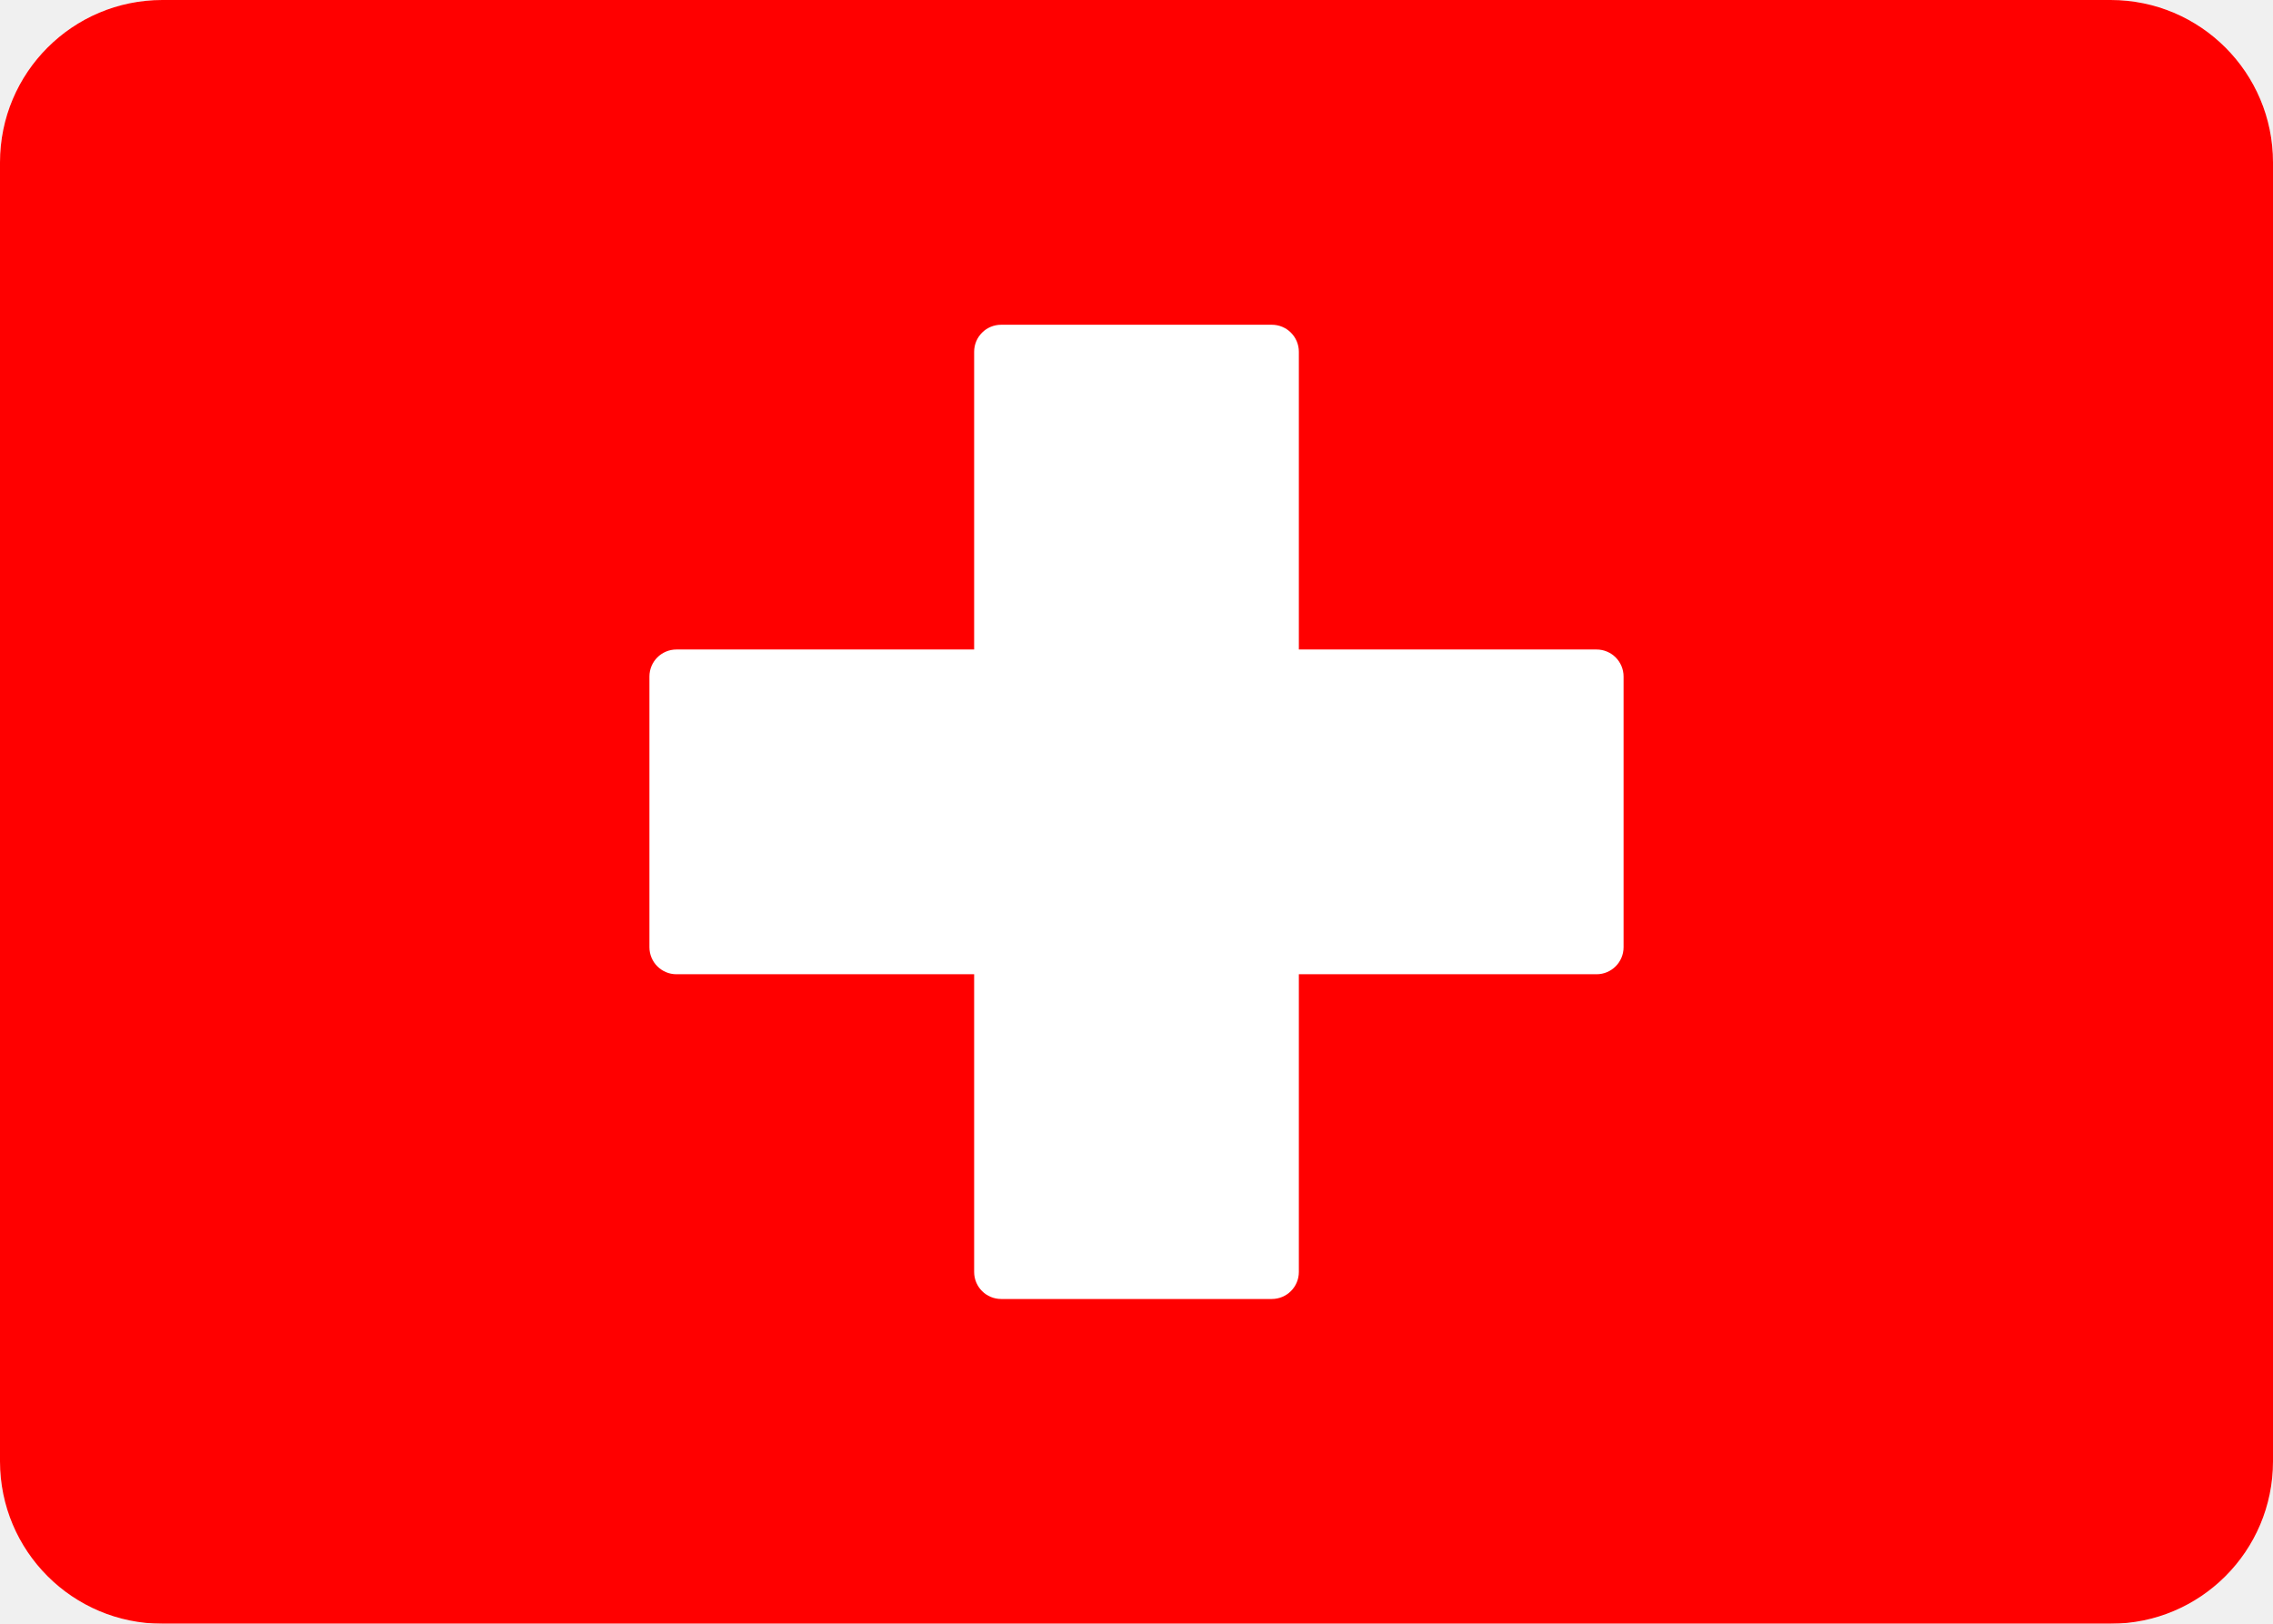
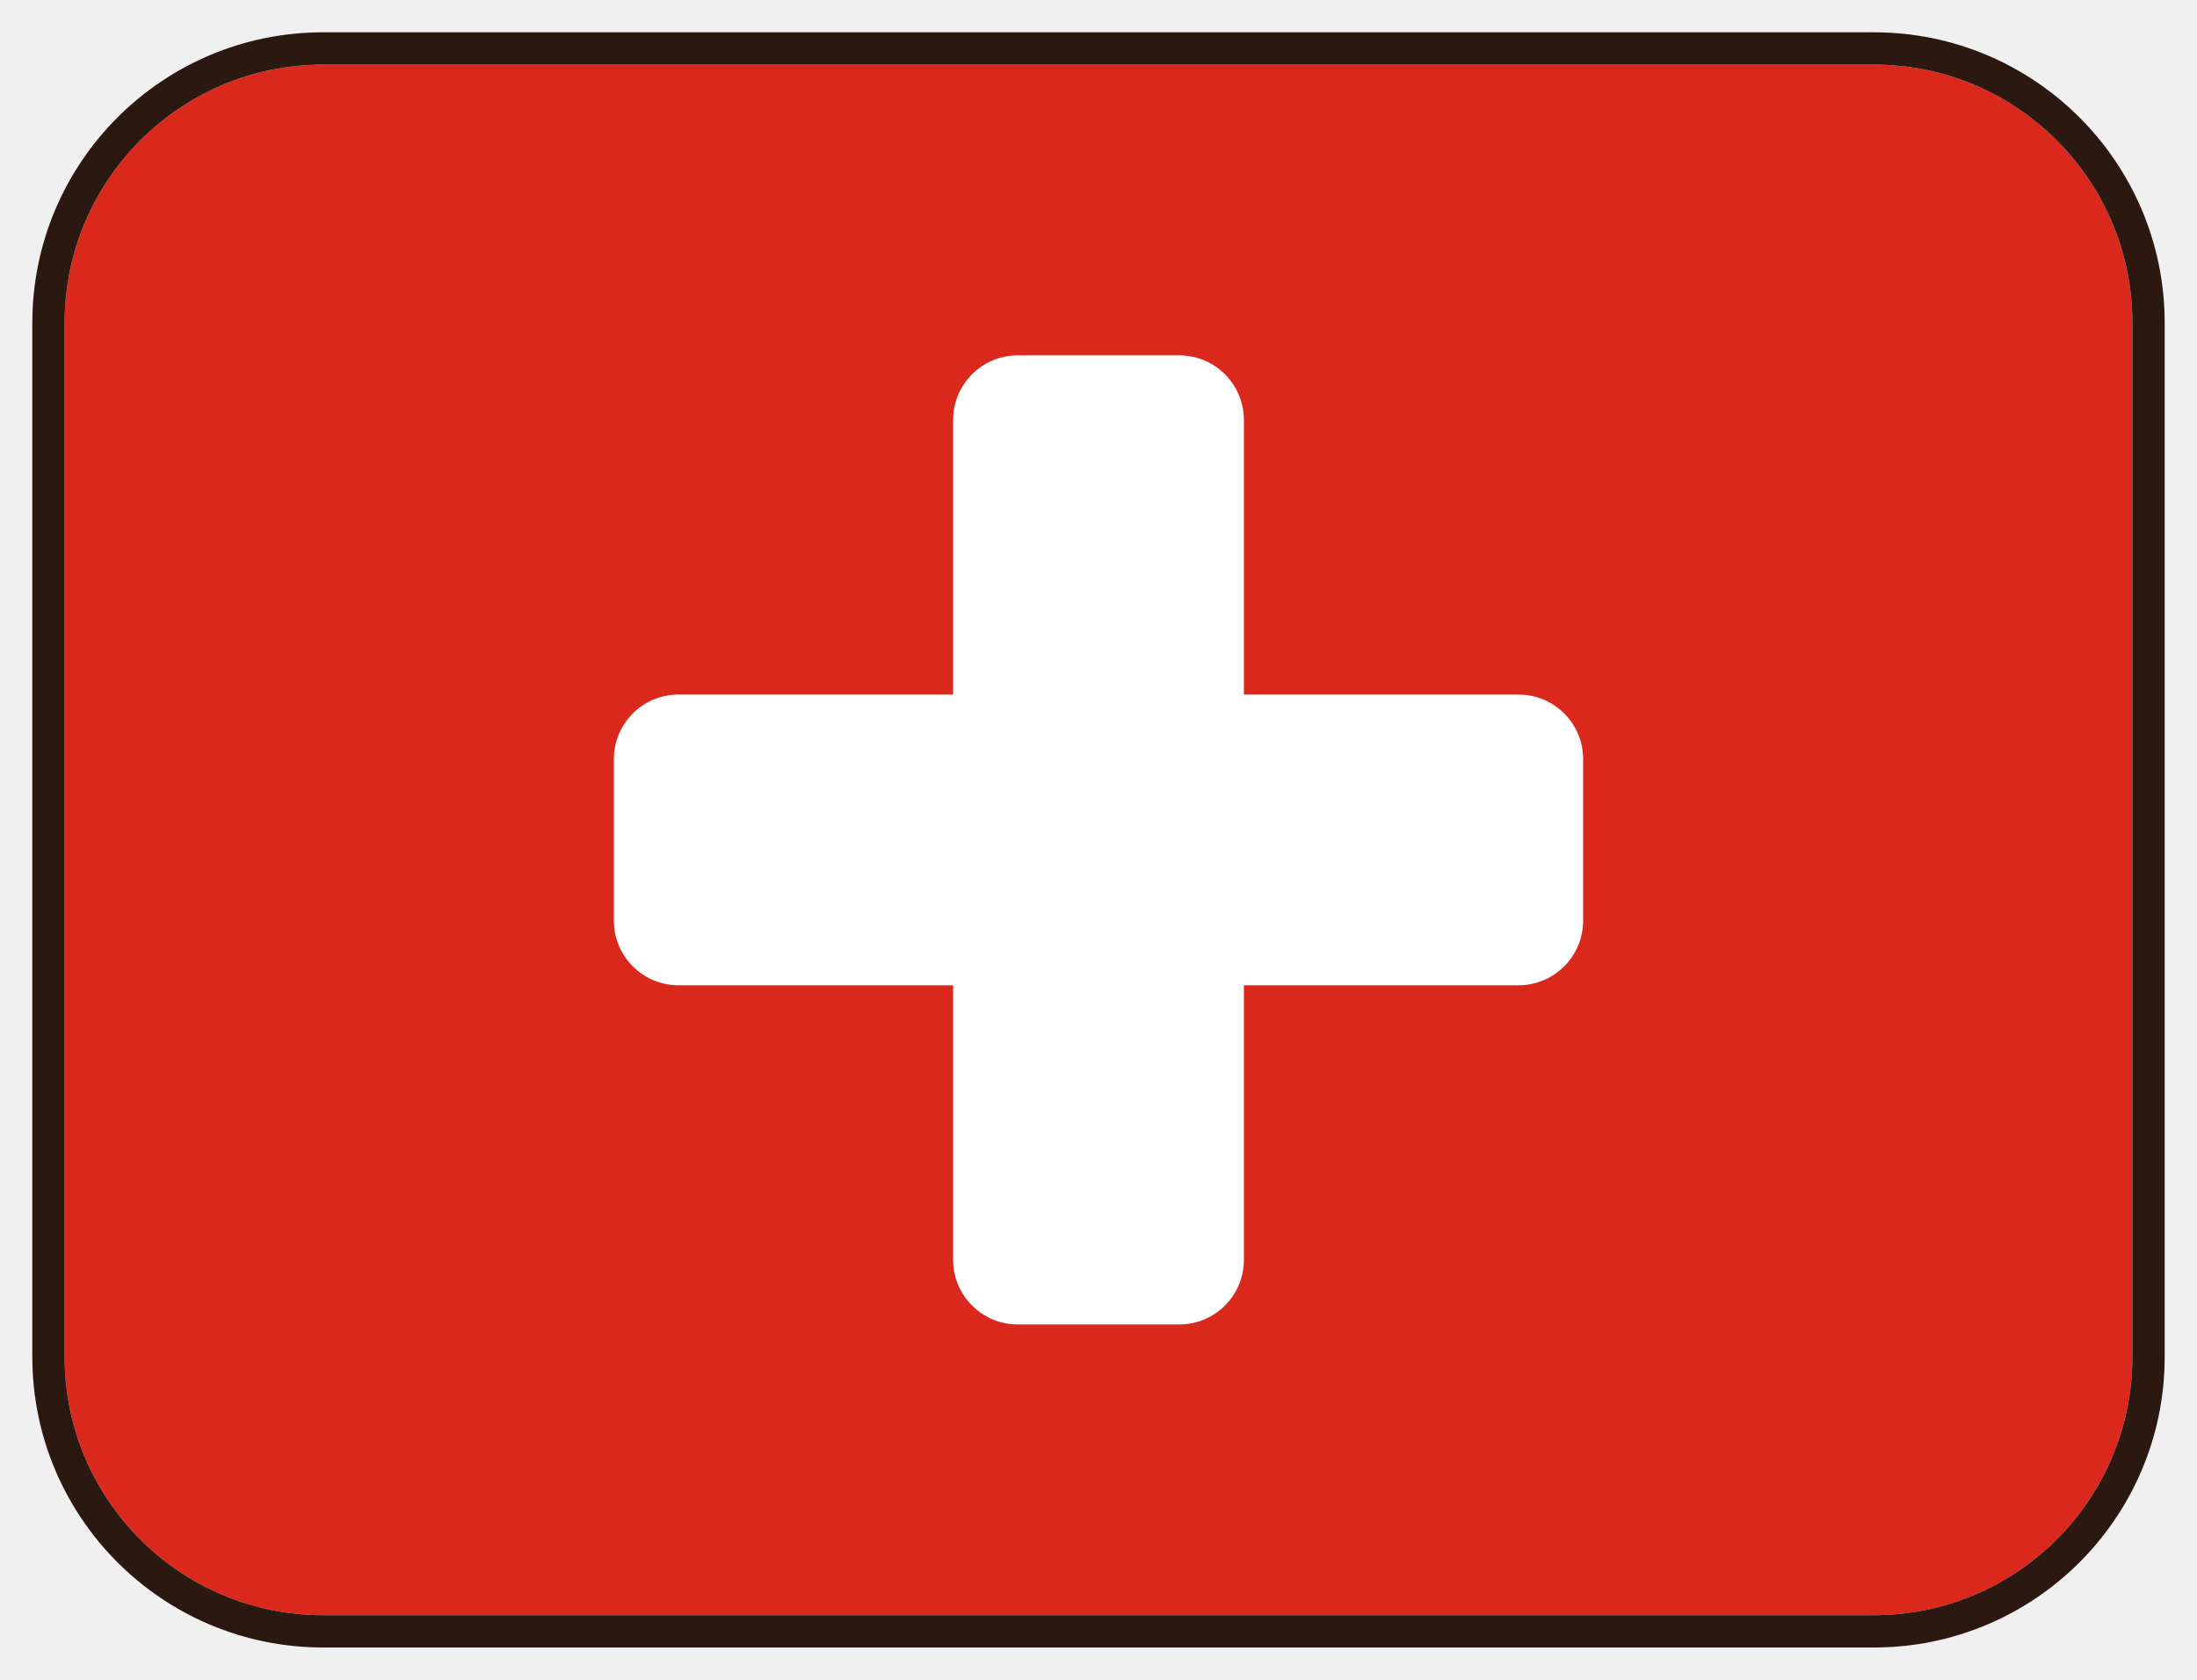
- <svg xmlns="http://www.w3.org/2000/svg" viewBox="0 0 28 20" fill="none">
-   <rect width="28" height="20" rx="2" fill="white" />
-   <mask id="mask0_402_20113" style="mask-type:alpha" maskUnits="userSpaceOnUse" x="0" y="0" width="28" height="20">
-     <rect width="28" height="20" rx="2" fill="white" />
-   </mask>
-   <g mask="url(#mask0_402_20113)">
-     <rect width="28" height="20" fill="#FF0000" />
-     <path fill-rule="evenodd" clip-rule="evenodd" d="M12 12H8.333C8.149 12 8 11.851 8 11.667V8.333C8 8.149 8.149 8 8.333 8H12V4.333C12 4.149 12.149 4 12.333 4H15.667C15.851 4 16 4.149 16 4.333V8H19.667C19.851 8 20 8.149 20 8.333V11.667C20 11.851 19.851 12 19.667 12H16V15.667C16 15.851 15.851 16 15.667 16H12.333C12.149 16 12 15.851 12 15.667V12Z" fill="white" />
+ <svg xmlns="http://www.w3.org/2000/svg" viewBox="0 0 34 26" fill="none">
+   <g clip-path="url(#clip0_1478_12220)">
+     <rect x="1" y="1" width="32" height="24" fill="#DA291C" />
+     <path d="M14.75 6.5C14.75 5.948 15.198 5.5 15.75 5.5H18.25C18.802 5.5 19.25 5.948 19.25 6.5V19.5C19.25 20.052 18.802 20.5 18.25 20.5H15.75C15.198 20.5 14.75 20.052 14.75 19.5V6.5Z" fill="white" />
+     <path d="M9.5 11.75C9.5 11.198 9.948 10.75 10.5 10.75H23.5C24.052 10.75 24.5 11.198 24.5 11.75V14.25C24.5 14.802 24.052 15.25 23.5 15.25H10.5C9.948 15.25 9.5 14.802 9.5 14.25V11.75Z" fill="white" />
  </g>
+   <rect x="0.75" y="0.75" width="32.5" height="24.5" rx="4.25" stroke="#2B1911" stroke-width="0.5" />
+   <defs>
+     <clipPath id="clip0_1478_12220">
+       <rect x="1" y="1" width="32" height="24" rx="4" fill="white" />
+     </clipPath>
+   </defs>
</svg>
